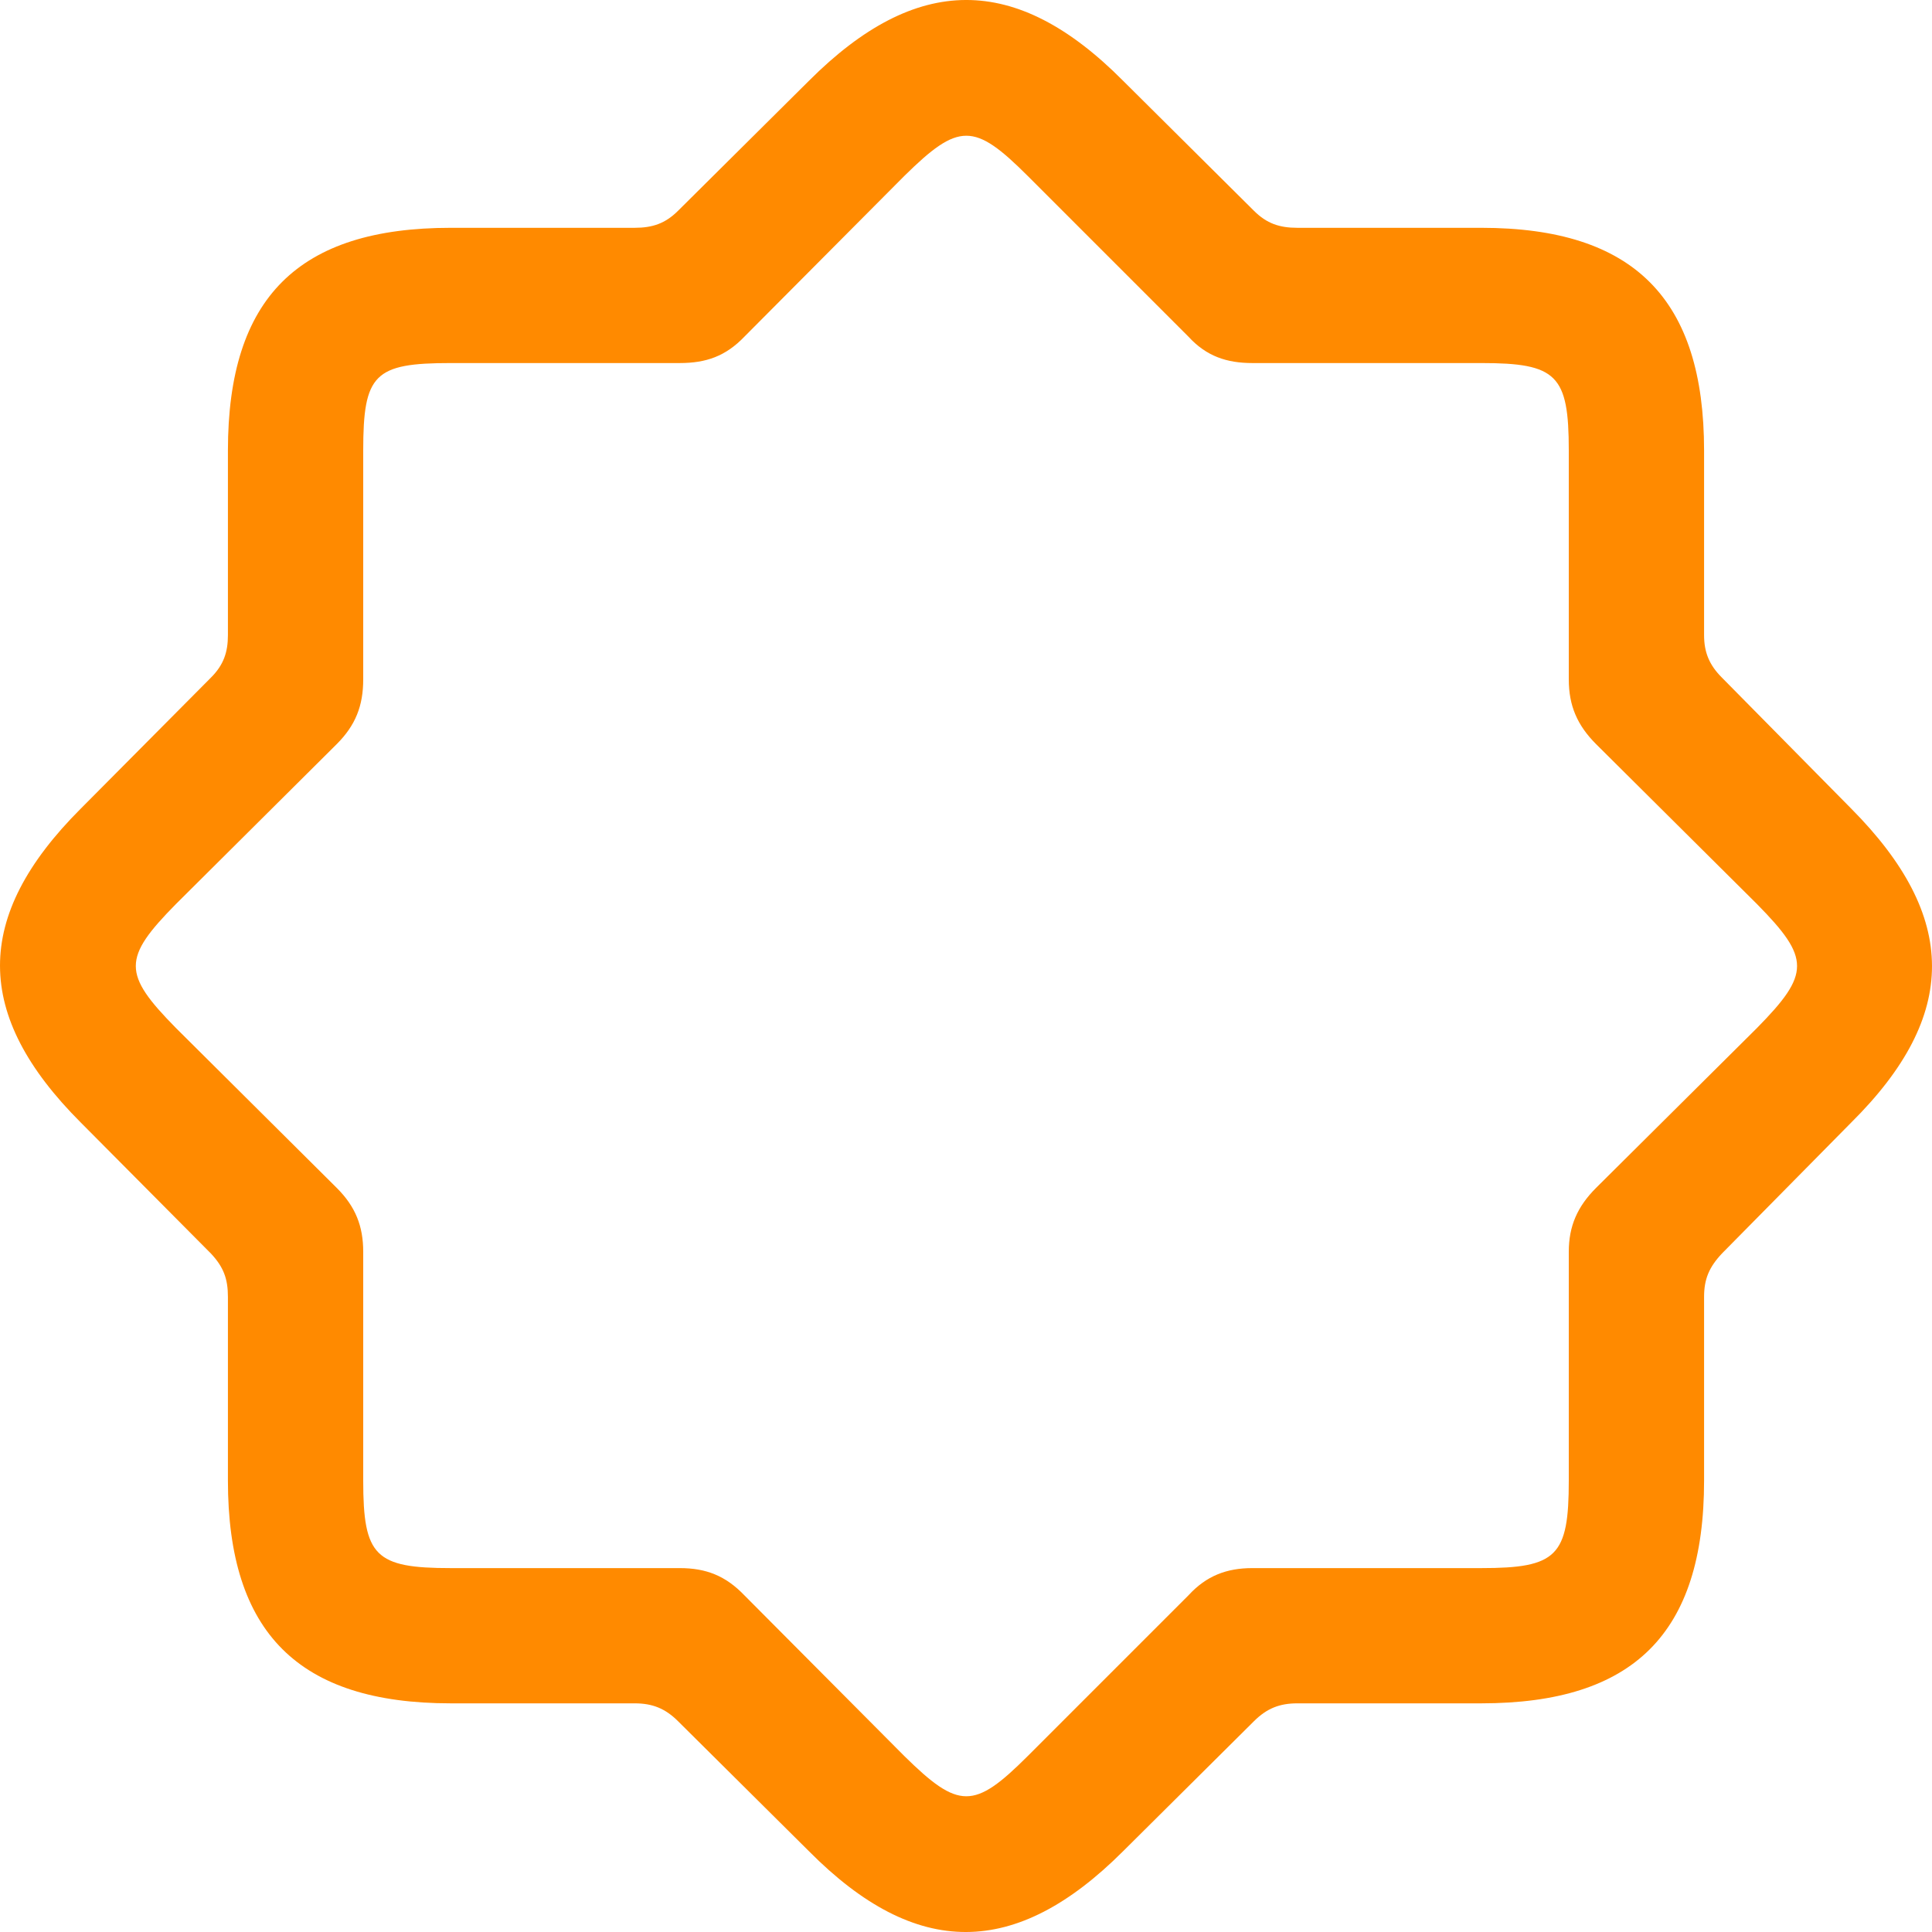
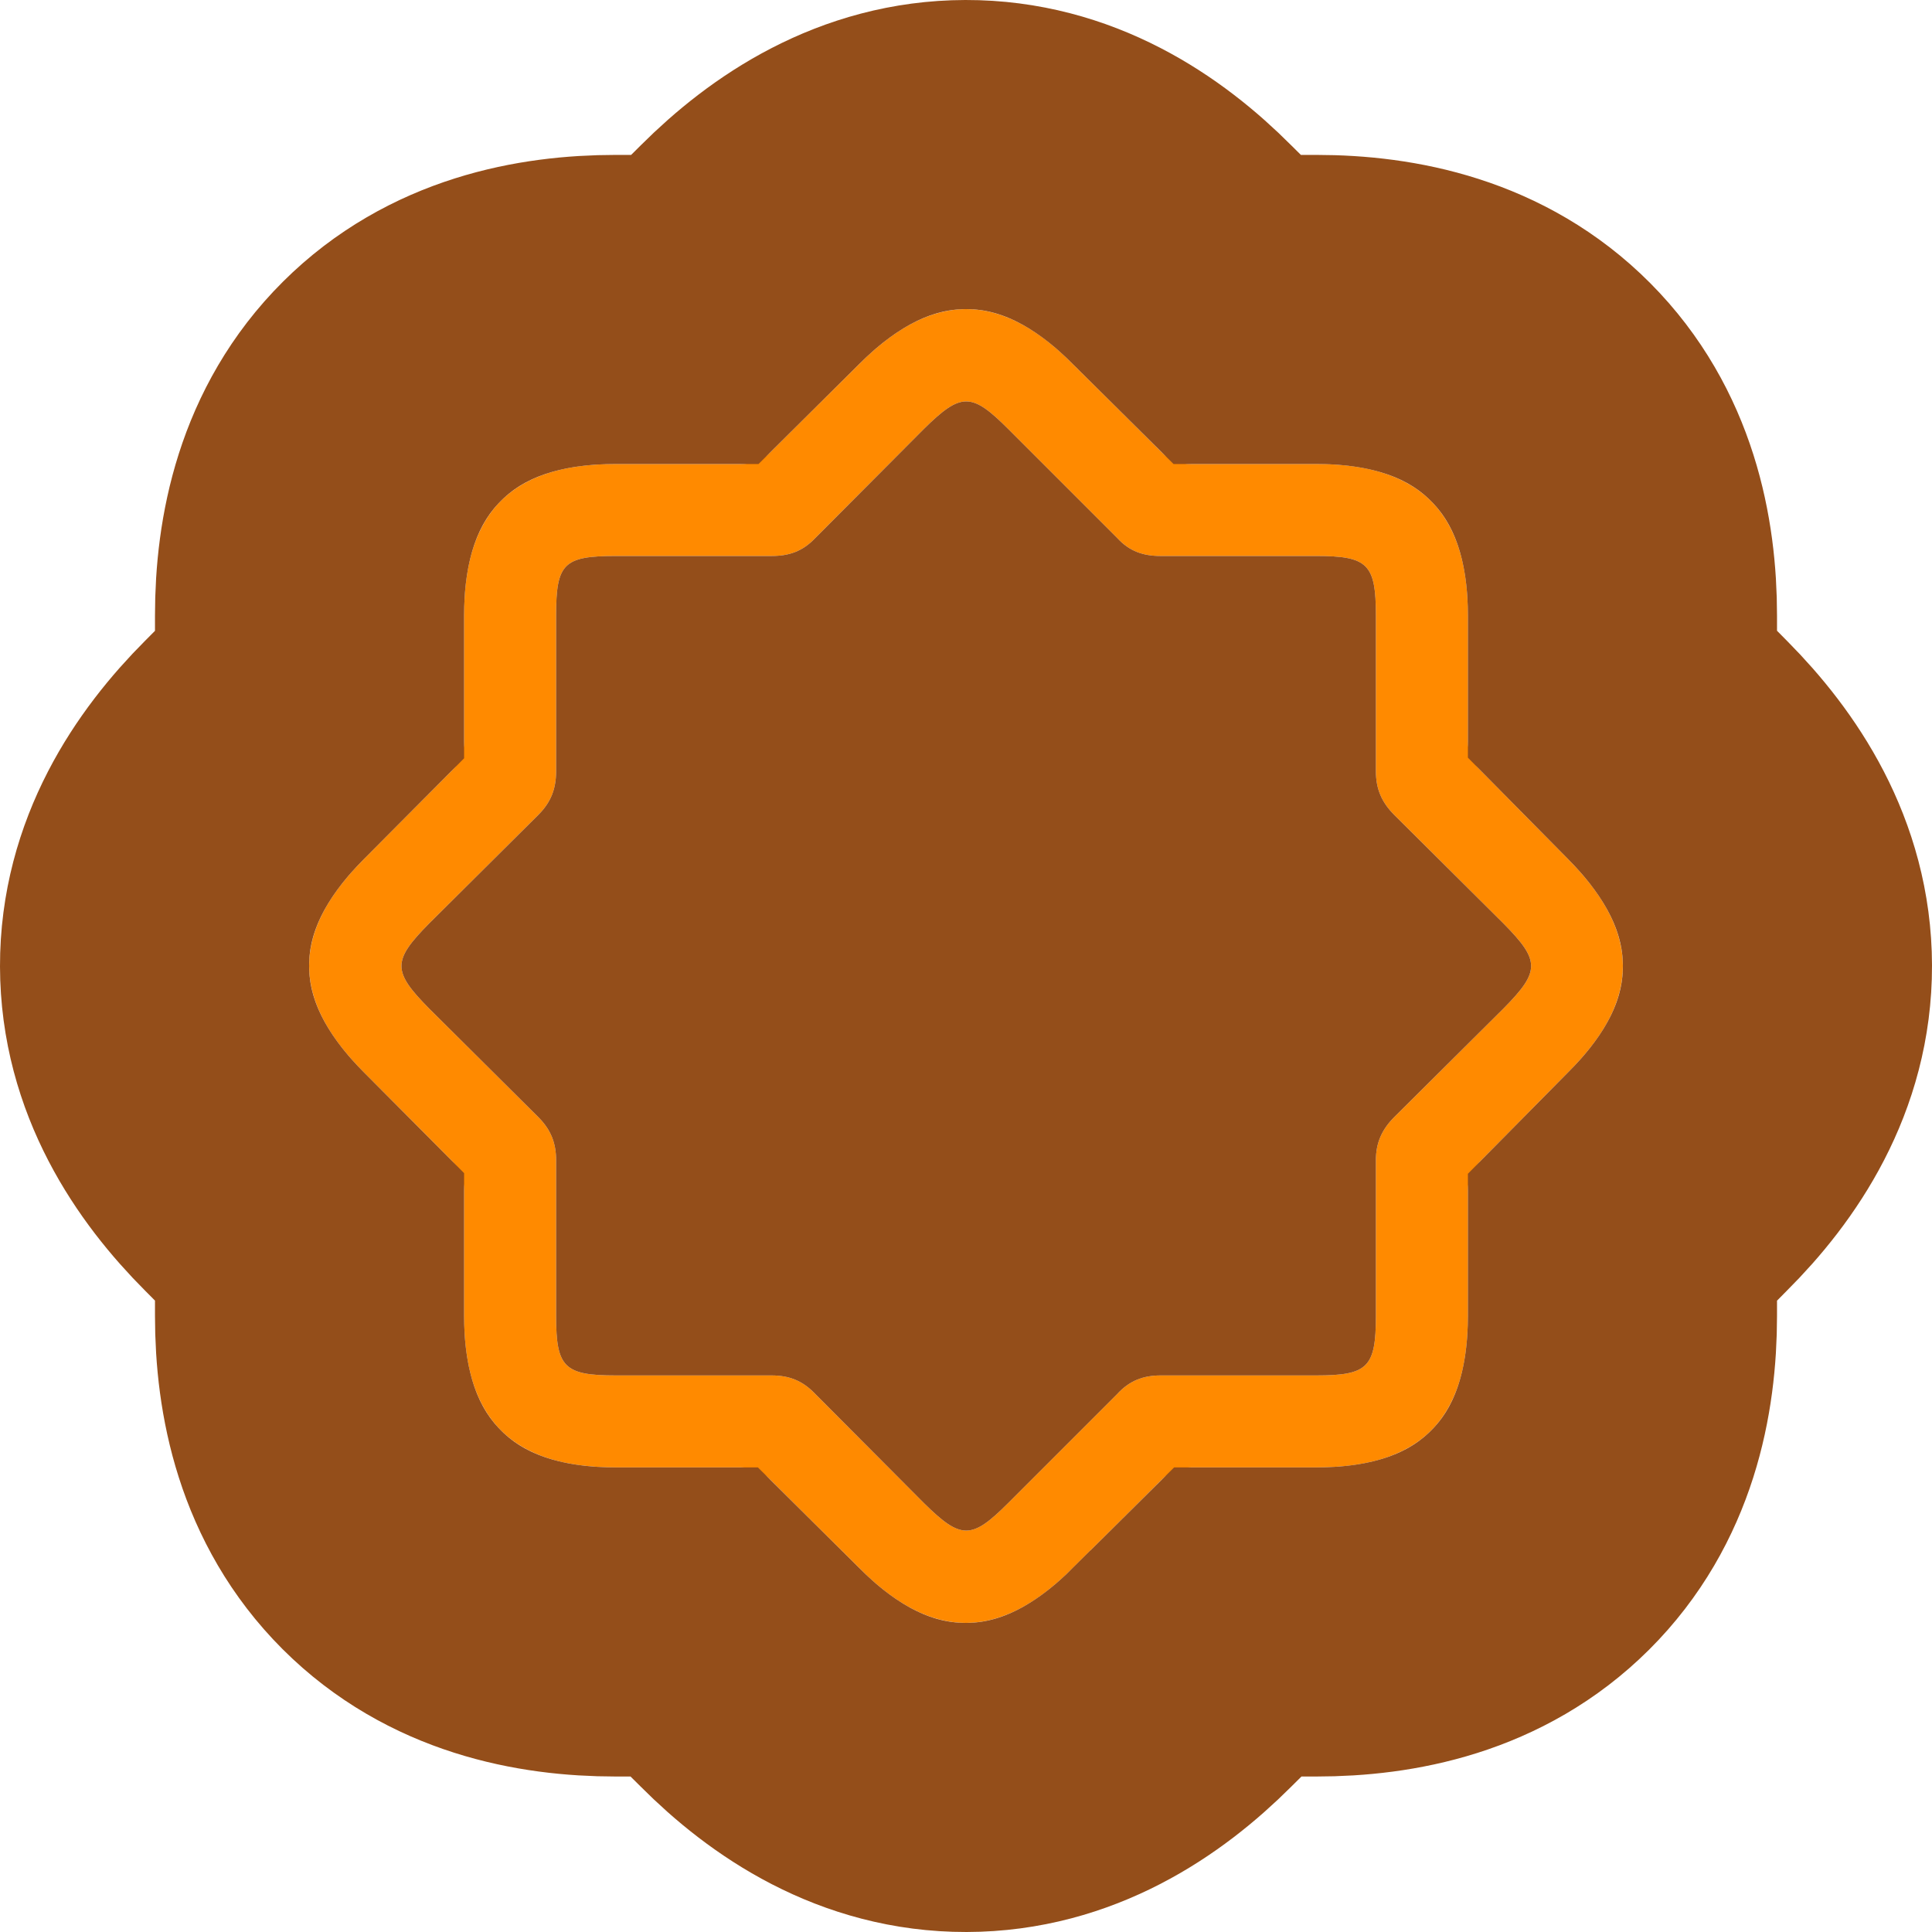
- <svg xmlns="http://www.w3.org/2000/svg" width="34" height="34" viewBox="0 0 34 34" fill="none">
-   <path d="M7.934 29.976H11.168C11.482 29.976 11.707 30.066 11.932 30.29L14.238 32.58C16.124 34.481 17.876 34.466 19.763 32.58L22.068 30.29C22.293 30.066 22.517 29.976 22.832 29.976H26.066C28.746 29.976 29.989 28.749 29.989 26.055V22.822C29.989 22.508 30.079 22.298 30.304 22.059L32.579 19.754C34.481 17.868 34.466 16.132 32.579 14.231L30.304 11.926C30.079 11.702 29.989 11.477 29.989 11.178V7.93C29.989 5.266 28.761 4.009 26.066 4.009H22.832C22.517 4.009 22.293 3.934 22.068 3.71L19.763 1.42C17.876 -0.481 16.124 -0.466 14.238 1.42L11.932 3.71C11.707 3.934 11.482 4.009 11.168 4.009H7.934C5.254 4.009 4.011 5.236 4.011 7.93V11.178C4.011 11.477 3.936 11.702 3.711 11.926L1.421 14.231C-0.481 16.132 -0.466 17.868 1.421 19.754L3.711 22.059C3.936 22.298 4.011 22.508 4.011 22.822V26.055C4.011 28.734 5.254 29.976 7.934 29.976ZM7.934 27.596C6.601 27.596 6.392 27.387 6.392 26.055V22.029C6.392 21.58 6.257 21.235 5.927 20.906L3.098 18.093C2.154 17.135 2.154 16.865 3.098 15.908L5.927 13.094C6.257 12.764 6.392 12.42 6.392 11.956V7.93C6.392 6.583 6.586 6.389 7.934 6.389H11.962C12.426 6.389 12.77 6.269 13.1 5.925L15.915 3.096C16.873 2.153 17.142 2.153 18.086 3.096L20.915 5.925C21.23 6.269 21.589 6.389 22.038 6.389H26.066C27.399 6.389 27.608 6.598 27.608 7.93V11.956C27.608 12.42 27.758 12.764 28.087 13.094L30.918 15.908C31.861 16.865 31.861 17.135 30.918 18.093L28.087 20.906C27.758 21.235 27.608 21.58 27.608 22.029V26.055C27.608 27.387 27.399 27.596 26.066 27.596H22.038C21.589 27.596 21.23 27.731 20.915 28.075L18.086 30.904C17.142 31.847 16.873 31.847 15.915 30.904L13.1 28.075C12.77 27.731 12.426 27.596 11.962 27.596H7.934Z" fill="#FF8A00" />
+ <svg xmlns="http://www.w3.org/2000/svg" width="50" height="50" viewBox="0 0 50 50" fill="none">
+   <path d="M15.934 37.976H19.168C19.482 37.976 19.707 38.066 19.932 38.29L22.238 40.58C24.124 42.481 25.876 42.466 27.763 40.58L30.068 38.29C30.293 38.066 30.517 37.976 30.832 37.976H34.066C36.746 37.976 37.989 36.749 37.989 34.055V30.822C37.989 30.508 38.079 30.298 38.304 30.059L40.579 27.754C42.481 25.868 42.466 24.132 40.579 22.231L38.304 19.926C38.079 19.702 37.989 19.477 37.989 19.178V15.93C37.989 13.266 36.761 12.009 34.066 12.009H30.832C30.517 12.009 30.293 11.934 30.068 11.71L27.763 9.42C25.876 7.519 24.124 7.534 22.238 9.42L19.932 11.71C19.707 11.934 19.482 12.009 19.168 12.009H15.934C13.254 12.009 12.011 13.236 12.011 15.93V19.178C12.011 19.477 11.936 19.702 11.711 19.926L9.421 22.231C7.519 24.132 7.534 25.868 9.421 27.754L11.711 30.059C11.936 30.298 12.011 30.508 12.011 30.822V34.055C12.011 36.734 13.254 37.976 15.934 37.976ZM15.934 35.596C14.601 35.596 14.392 35.387 14.392 34.055V30.029C14.392 29.58 14.257 29.235 13.927 28.906L11.098 26.093C10.154 25.135 10.154 24.865 11.098 23.907L13.927 21.094C14.257 20.765 14.392 20.42 14.392 19.956V15.93C14.392 14.583 14.586 14.389 15.934 14.389H19.962C20.426 14.389 20.77 14.269 21.099 13.925L23.915 11.096C24.873 10.153 25.142 10.153 26.086 11.096L28.915 13.925C29.23 14.269 29.589 14.389 30.038 14.389H34.066C35.399 14.389 35.608 14.598 35.608 15.93V19.956C35.608 20.42 35.758 20.765 36.087 21.094L38.917 23.907C39.861 24.865 39.861 25.135 38.917 26.093L36.087 28.906C35.758 29.235 35.608 29.58 35.608 30.029V34.055C35.608 35.387 35.399 35.596 34.066 35.596H30.038C29.589 35.596 29.23 35.731 28.915 36.075L26.086 38.904C25.142 39.847 24.873 39.847 23.915 38.904L21.099 36.075C20.77 35.731 20.426 35.596 19.962 35.596H15.934Z" fill="#FF8A00" />
+   <path d="M15.934 35.596C14.601 35.596 14.392 35.387 14.392 34.055V30.029C14.392 29.58 14.257 29.235 13.927 28.906L11.098 26.093C10.154 25.135 10.154 24.865 11.098 23.907L13.927 21.094C14.257 20.765 14.392 20.42 14.392 19.956V15.93C14.392 14.583 14.586 14.389 15.934 14.389H19.962C20.426 14.389 20.77 14.269 21.099 13.925L23.915 11.096C24.873 10.153 25.142 10.153 26.086 11.096L28.915 13.925C29.23 14.269 29.589 14.389 30.038 14.389H34.066C35.399 14.389 35.608 14.598 35.608 15.93V19.956C35.608 20.42 35.758 20.765 36.087 21.094L38.917 23.907C39.861 24.865 39.861 25.135 38.917 26.093L36.087 28.906C35.758 29.235 35.608 29.58 35.608 30.029V34.055C35.608 35.387 35.399 35.596 34.066 35.596H30.038C29.589 35.596 29.23 35.731 28.915 36.075L26.086 38.904C25.142 39.847 24.873 39.847 23.915 38.904L21.099 36.075C20.77 35.731 20.426 35.596 19.962 35.596H15.934Z" fill="#944E1A" />
+   <path d="M19.41 43.409C20.739 44.745 22.609 46.005 25.008 46C27.402 45.995 29.266 44.732 30.585 43.414C30.587 43.413 30.589 43.411 30.59 43.409L32.034 41.976H34.066C35.935 41.976 38.154 41.555 39.856 39.859C41.561 38.16 41.989 35.937 41.989 34.055V32.019L43.412 30.578C44.741 29.255 46.005 27.39 46 24.99C45.995 22.597 44.729 20.735 43.423 19.418C43.421 19.416 43.42 19.415 43.418 19.413L41.989 17.966V15.93C41.989 14.063 41.565 11.85 39.874 10.15C38.18 8.446 35.96 8.009 34.066 8.009H32.019L30.59 6.591C29.261 5.255 27.391 3.995 24.992 4C22.598 4.005 20.734 5.268 19.415 6.586L17.982 8.009H15.934C14.065 8.009 11.846 8.43 10.144 10.126C8.439 11.825 8.011 14.048 8.011 15.93V17.975L6.588 19.407C5.262 20.734 3.995 22.604 4 25.006C4.005 27.404 5.275 29.264 6.588 30.578C6.589 30.579 6.591 30.581 6.593 30.583L8.011 32.01V34.055C8.011 35.935 8.442 38.152 10.139 39.849C11.837 41.546 14.053 41.976 15.934 41.976H17.966L19.41 43.409Z" stroke="#944E1A" stroke-width="8" />
</svg>
